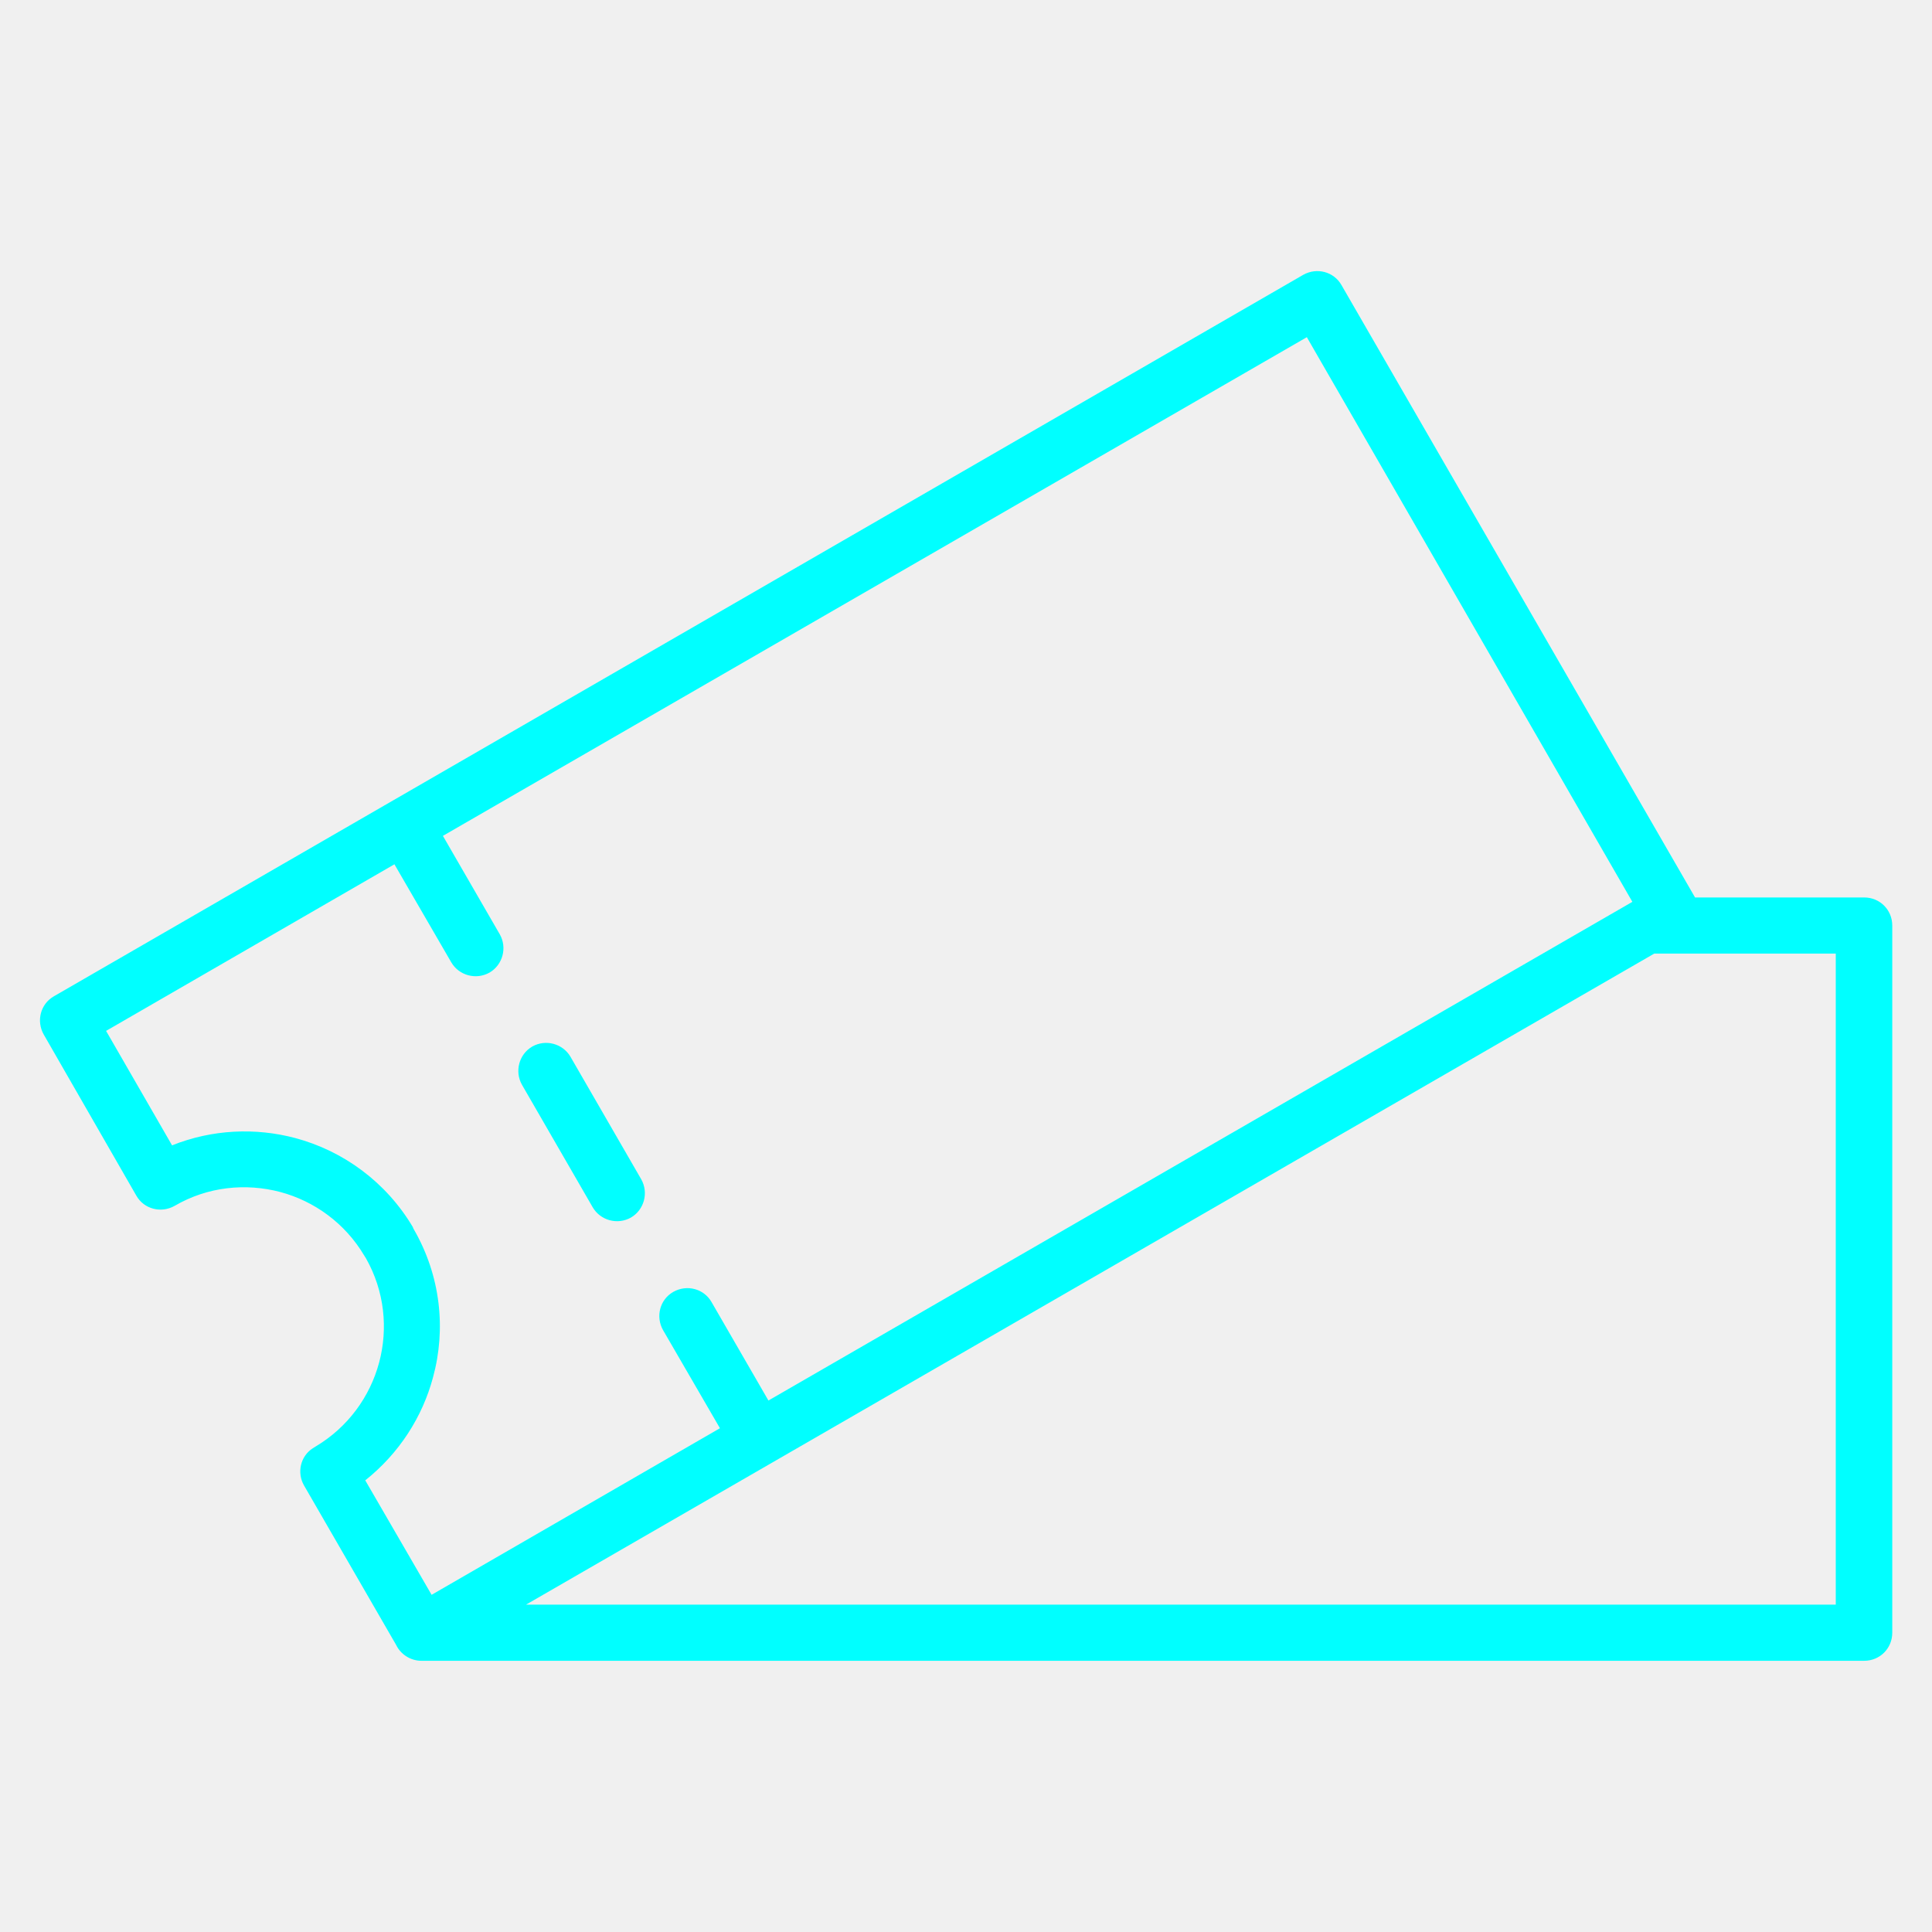
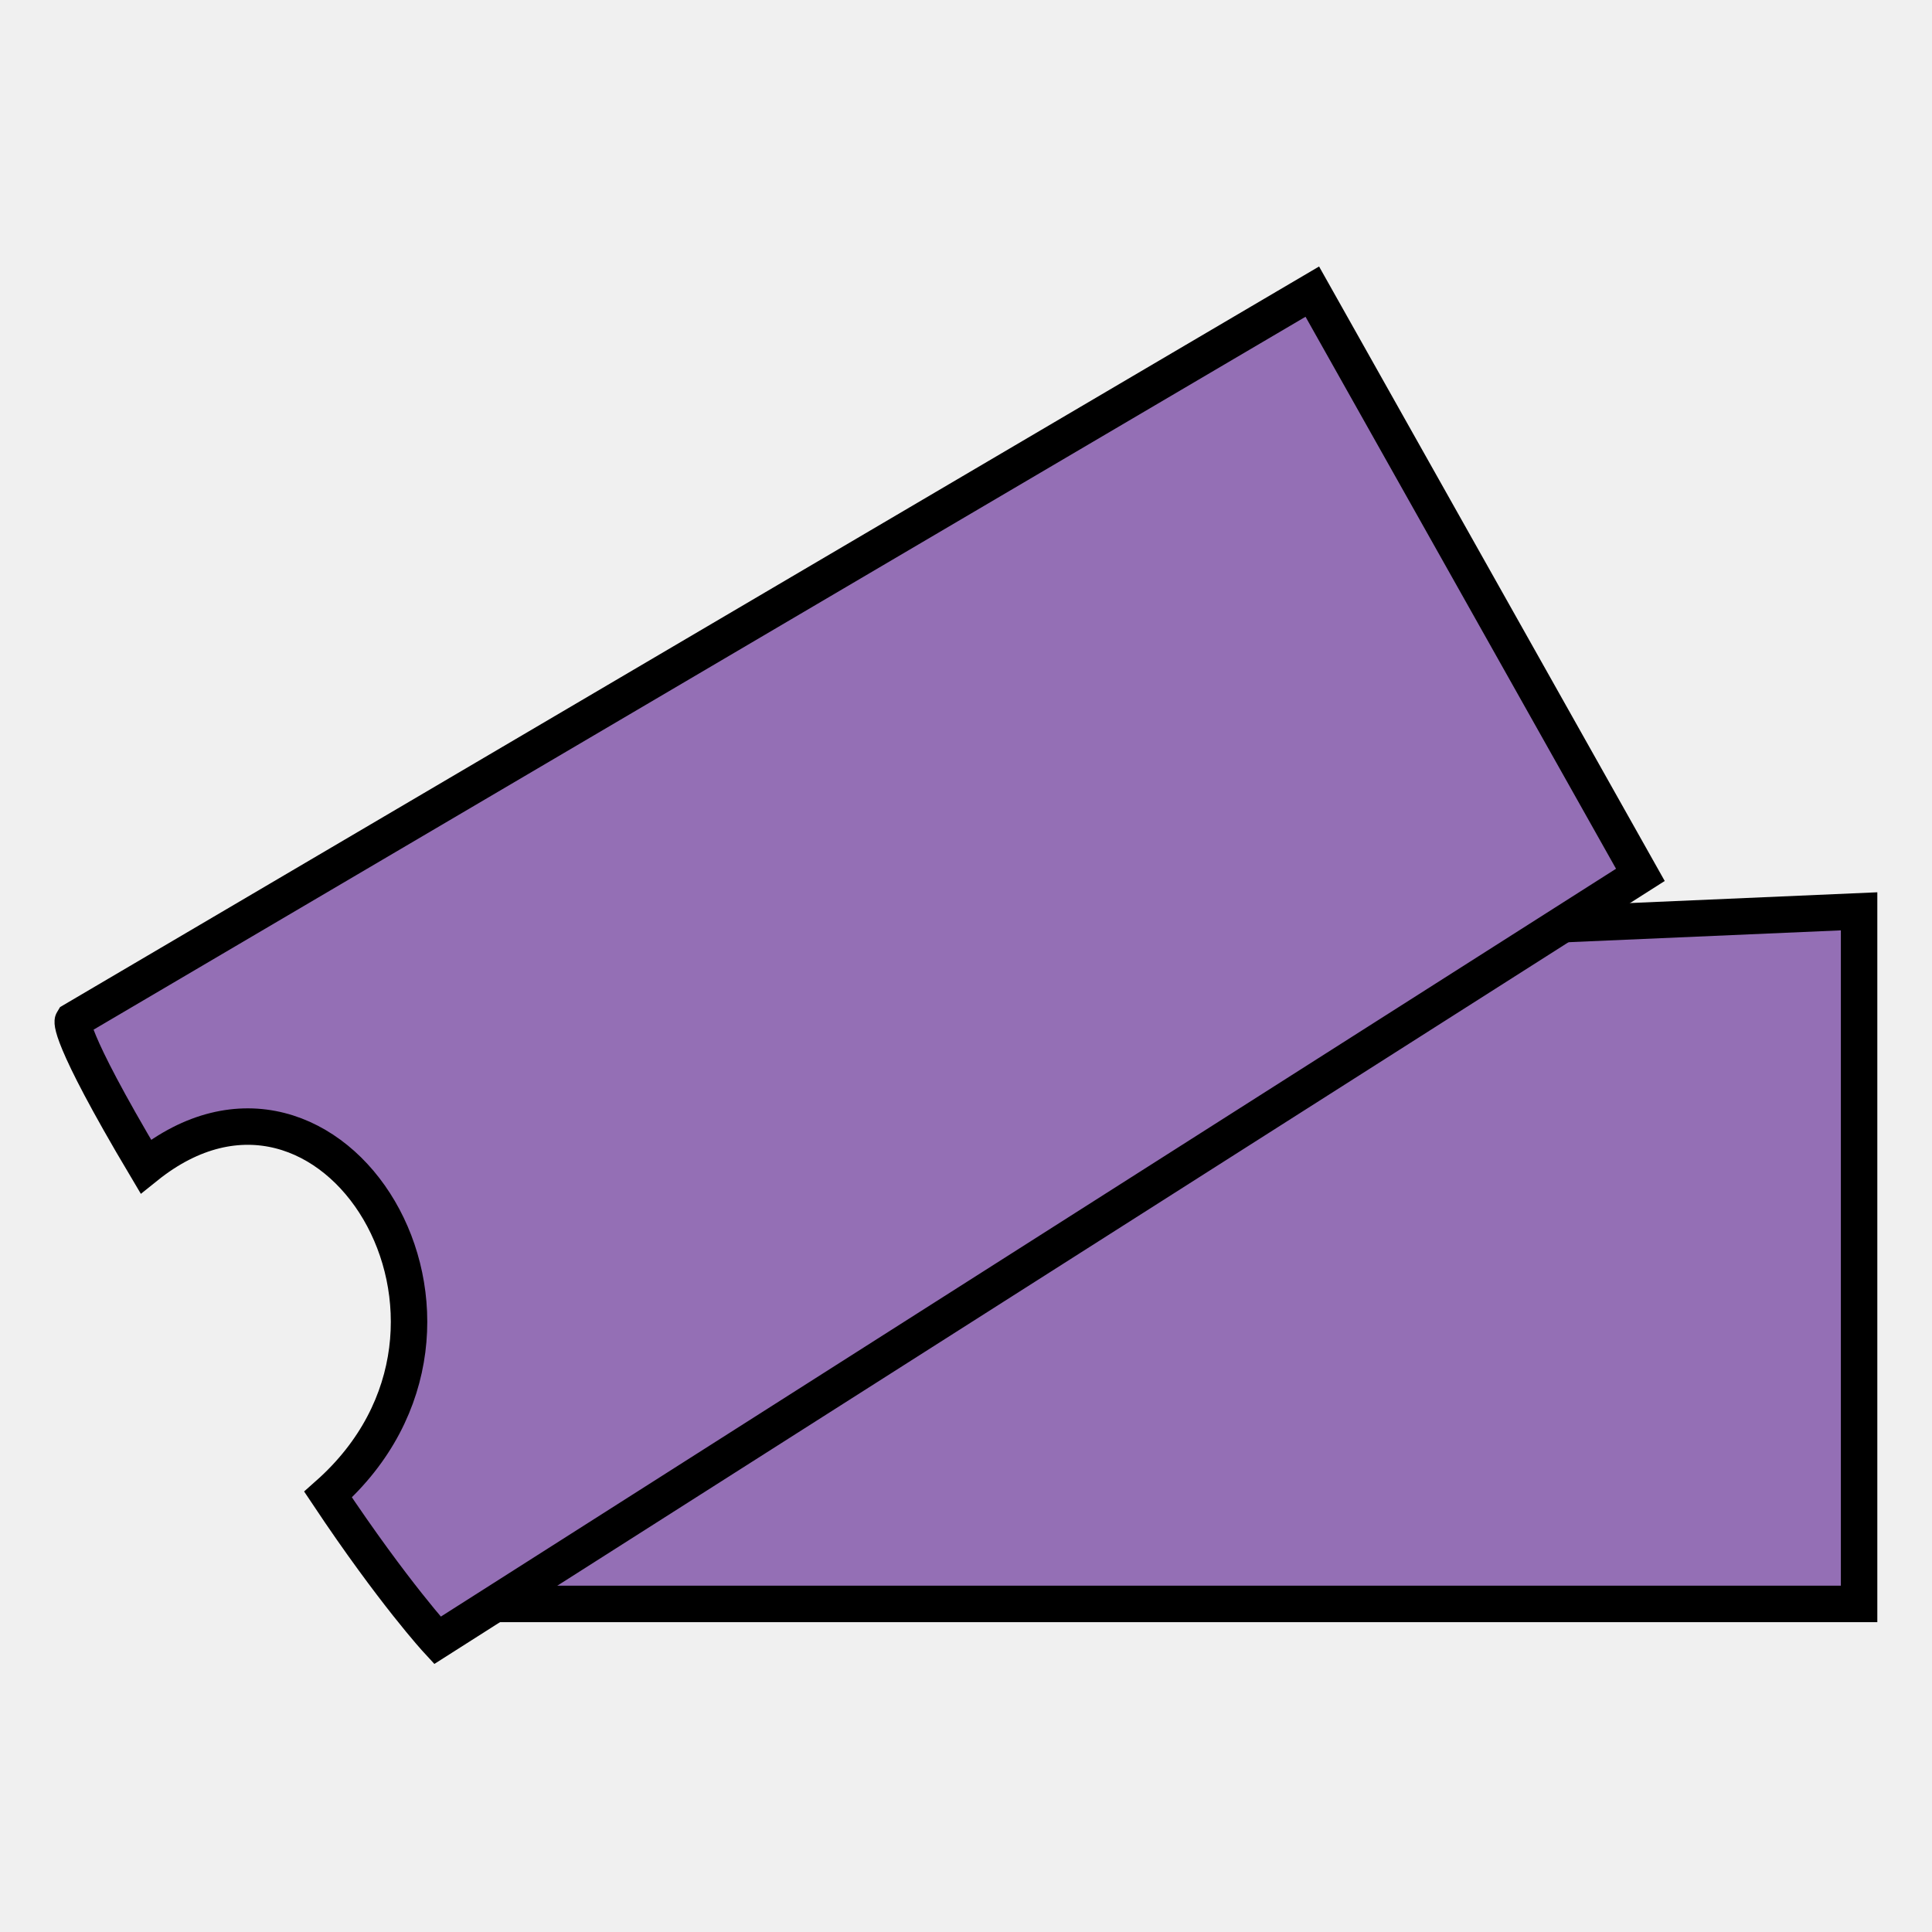
- <svg xmlns="http://www.w3.org/2000/svg" version="1.1" x="0px" y="0px" viewBox="0 0 53 53" style="enable-background:new 0 0 53 53;" xml:space="preserve">
-   <style type="text/css">
- 	.st0{fill:#023047;}
- 	.st1{fill:#2B8CA9;}
- 	.st2{fill:#0A5B7F;}
- 	.st3{clip-path:url(#SVGID_00000172430837310565041380000000287557123257103776_);}
- 	.st4{fill-rule:evenodd;clip-rule:evenodd;fill:#FFFFFF;}
- 	.st5{fill:#FFFFFF;}
- 	.st6{fill:#00ABE5;}
- 	.st7{fill:#E73137;}
- 	.st8{fill-rule:evenodd;clip-rule:evenodd;fill:#004996;}
- 	.st9{fill:#64F4FD;}
- 	.st10{fill:#00ABE5;enable-background:new    ;}
- 	.st11{fill:none;stroke:#FFFFFF;stroke-miterlimit:10;}
- 	.st12{clip-path:url(#SVGID_00000116237246575634782220000004759577812517982652_);}
- 	.st13{fill:#022537;}
- 	.st14{clip-path:url(#SVGID_00000018918438669263581790000014277829901927603095_);}
- 	.st15{fill:#00FFFF;}
- 	.st16{fill:none;}
- 	.st17{clip-path:url(#SVGID_00000054946565411498274580000006669494306295811257_);}
- </style>
-   <g id="Capa_1">
- </g>
-   <g id="Capa_2">
- </g>
-   <g id="pa_svg">
-     <g>
-       <path class="st15" d="M46.5,24.62h4.64c0.43,0,0.77,0.34,0.77,0.77v19.4c0,0.43-0.34,0.77-0.77,0.77H11.56    c-0.3,0-0.57-0.18-0.69-0.43l-2.53-4.38c-0.2-0.35-0.1-0.8,0.24-1.02l0,0l0,0c0.03-0.02,0.05-0.03,0.08-0.05    c0.89-0.53,1.49-1.37,1.74-2.3c0.25-0.93,0.15-1.96-0.36-2.86l0,0l0,0c-0.02-0.03-0.03-0.05-0.05-0.08    c-0.53-0.89-1.37-1.49-2.3-1.74c-0.95-0.25-1.99-0.15-2.9,0.38c-0.37,0.21-0.84,0.09-1.05-0.28l0,0L1.2,28.38    c-0.21-0.37-0.09-0.84,0.28-1.05L35.75,7.54c0.37-0.21,0.84-0.09,1.05,0.28L46.5,24.62L46.5,24.62z M50.37,26.16h-4.99    L14.43,44.02h35.93V26.16L50.37,26.16z M11.84,43.75l7.91-4.57l-1.56-2.69c-0.21-0.37-0.09-0.84,0.28-1.05    c0.37-0.21,0.84-0.09,1.05,0.28l1.56,2.7l23.7-13.68L35.85,9.25l-23.7,13.68l1.56,2.7c0.21,0.37,0.08,0.84-0.28,1.05    c-0.37,0.21-0.84,0.08-1.05-0.28l-1.56-2.69l-7.91,4.57l1.81,3.14c1.1-0.44,2.29-0.49,3.38-0.2c1.31,0.35,2.49,1.2,3.23,2.45    l0,0.01l0,0l0,0l0.02,0.04l0,0l0,0l0,0l0,0c0.74,1.28,0.89,2.74,0.53,4.06c-0.29,1.09-0.93,2.09-1.86,2.83L11.84,43.75    L11.84,43.75z M14.32,29.76c-0.21-0.37-0.08-0.84,0.28-1.05c0.37-0.21,0.84-0.08,1.05,0.28l1.94,3.36    c0.21,0.37,0.08,0.84-0.28,1.05c-0.37,0.21-0.84,0.08-1.05-0.28L14.32,29.76L14.32,29.76z" />
-     </g>
+ <svg xmlns="http://www.w3.org/2000/svg" version="1.2" viewBox="0 0 53 53" width="53" height="53">
+   <style>.a{display:none;fill:#0ff}.b{fill:#946fb5;stroke:#000}</style>
+   <g style="display:none" />
+   <g style="display:none" />
+   <g style="display:none">
+     <path fill-rule="evenodd" class="a" d="m46.5 24.6h4.6c0.5 0 0.8 0.4 0.8 0.8v19.4c0 0.4-0.3 0.8-0.8 0.8h-39.5c-0.3 0-0.6-0.2-0.7-0.5l-2.6-4.3c-0.2-0.4-0.1-0.8 0.3-1.1q0 0 0.1 0c0.9-0.6 1.5-1.4 1.7-2.3 0.3-0.9 0.2-2-0.4-2.9q0 0 0-0.1c-0.5-0.8-1.4-1.4-2.3-1.7-1-0.2-2-0.1-2.9 0.4-0.4 0.2-0.8 0.1-1.1-0.3l-2.5-4.4c-0.2-0.4-0.1-0.9 0.3-1.1l34.3-19.8c0.3-0.2 0.8-0.1 1 0.3zm-1.1 1.6l-31 17.8h36v-17.8zm-33.6 17.6l7.9-4.6-1.5-2.7c-0.2-0.4-0.1-0.9 0.3-1.1 0.3-0.2 0.8-0.1 1 0.3l1.6 2.7 23.7-13.7-9-15.5-23.7 13.7 1.6 2.7c0.2 0.4 0.1 0.9-0.3 1.1-0.4 0.2-0.8 0.1-1-0.3l-1.6-2.7-7.9 4.6 1.8 3.1c1.1-0.4 2.3-0.5 3.4-0.2 1.3 0.4 2.5 1.2 3.2 2.5 0.8 1.3 0.9 2.8 0.6 4.1-0.3 1.1-1 2.1-1.9 2.8zm2.5-14c-0.2-0.4-0.1-0.8 0.3-1 0.3-0.2 0.8-0.1 1 0.2l2 3.4c0.2 0.4 0 0.9-0.3 1.1-0.4 0.2-0.9 0-1.1-0.3z" />
  </g>
-   <g id="Capa_4">
- </g>
-   <g id="Capa_5">
- </g>
+   <g style="display:none" />
+   <path class="b" d="m11 44h40v-19l-23 1" />
+   <path class="b" d="m2 28l34-20 9 16-33 21c0 0-1.2-1.3-3-4 5.3-4.7 0.1-13.1-5-9-2.2-3.7-2-4-2-4z" />
</svg>
